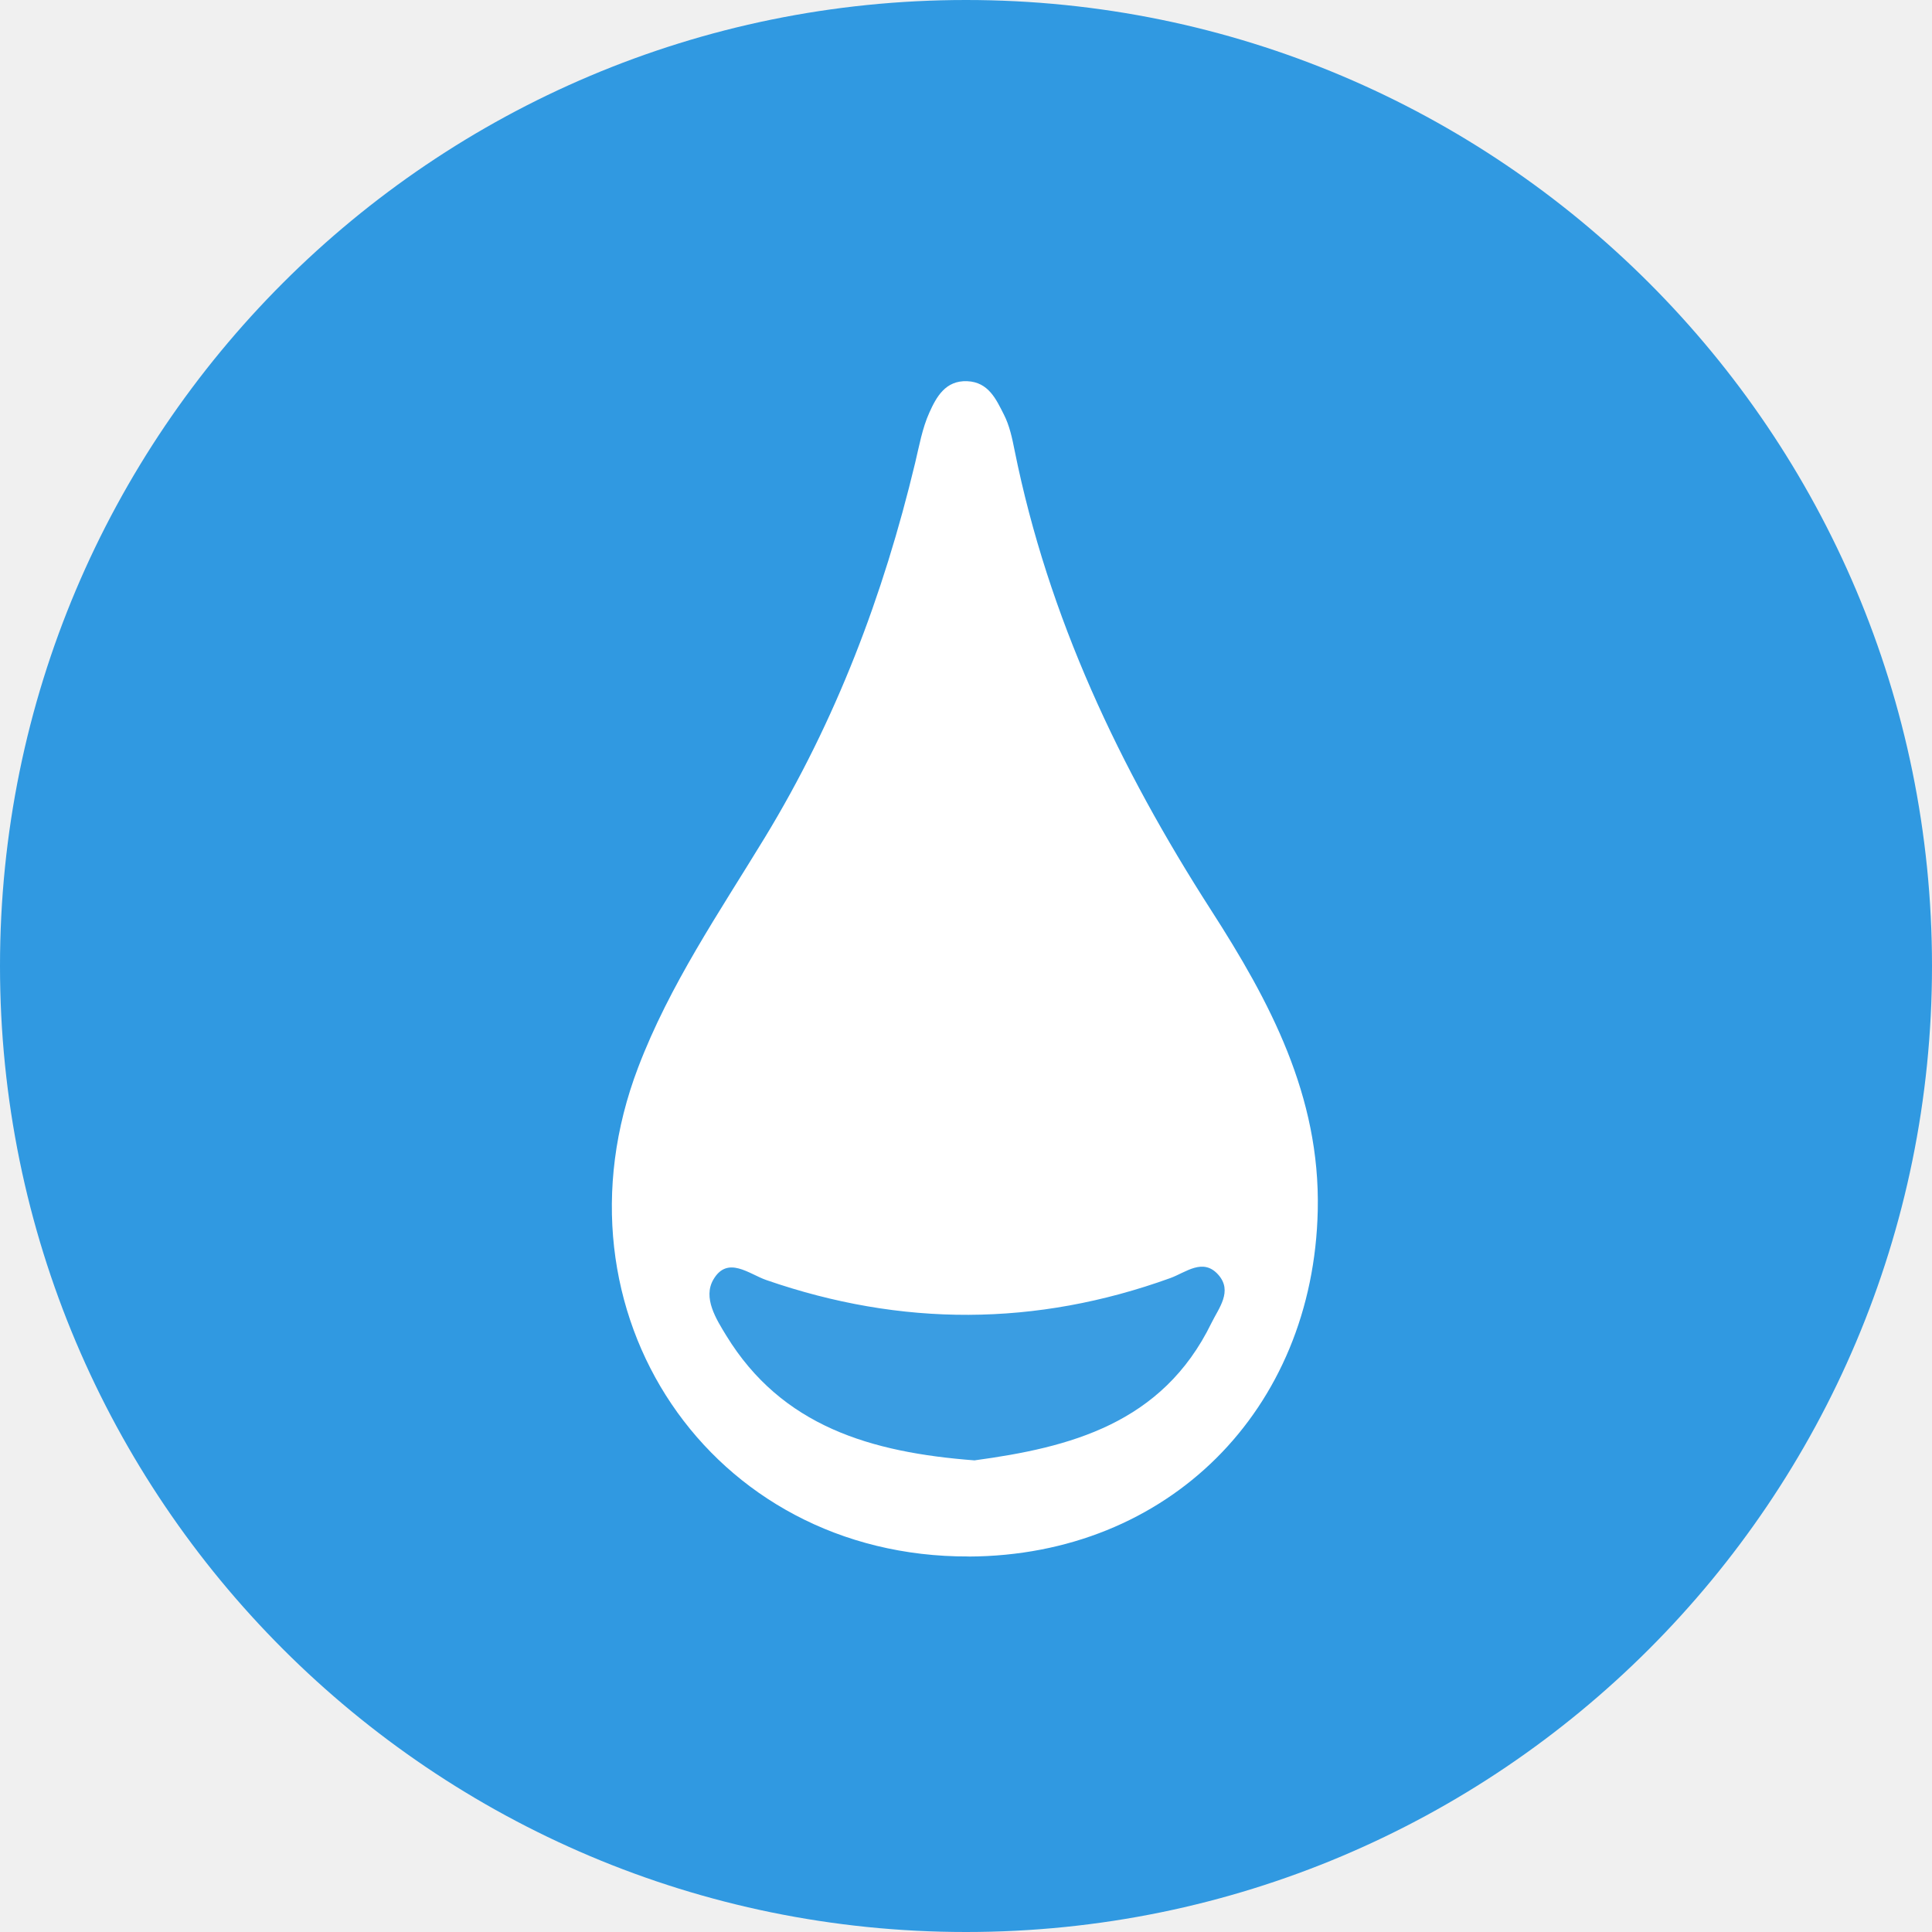
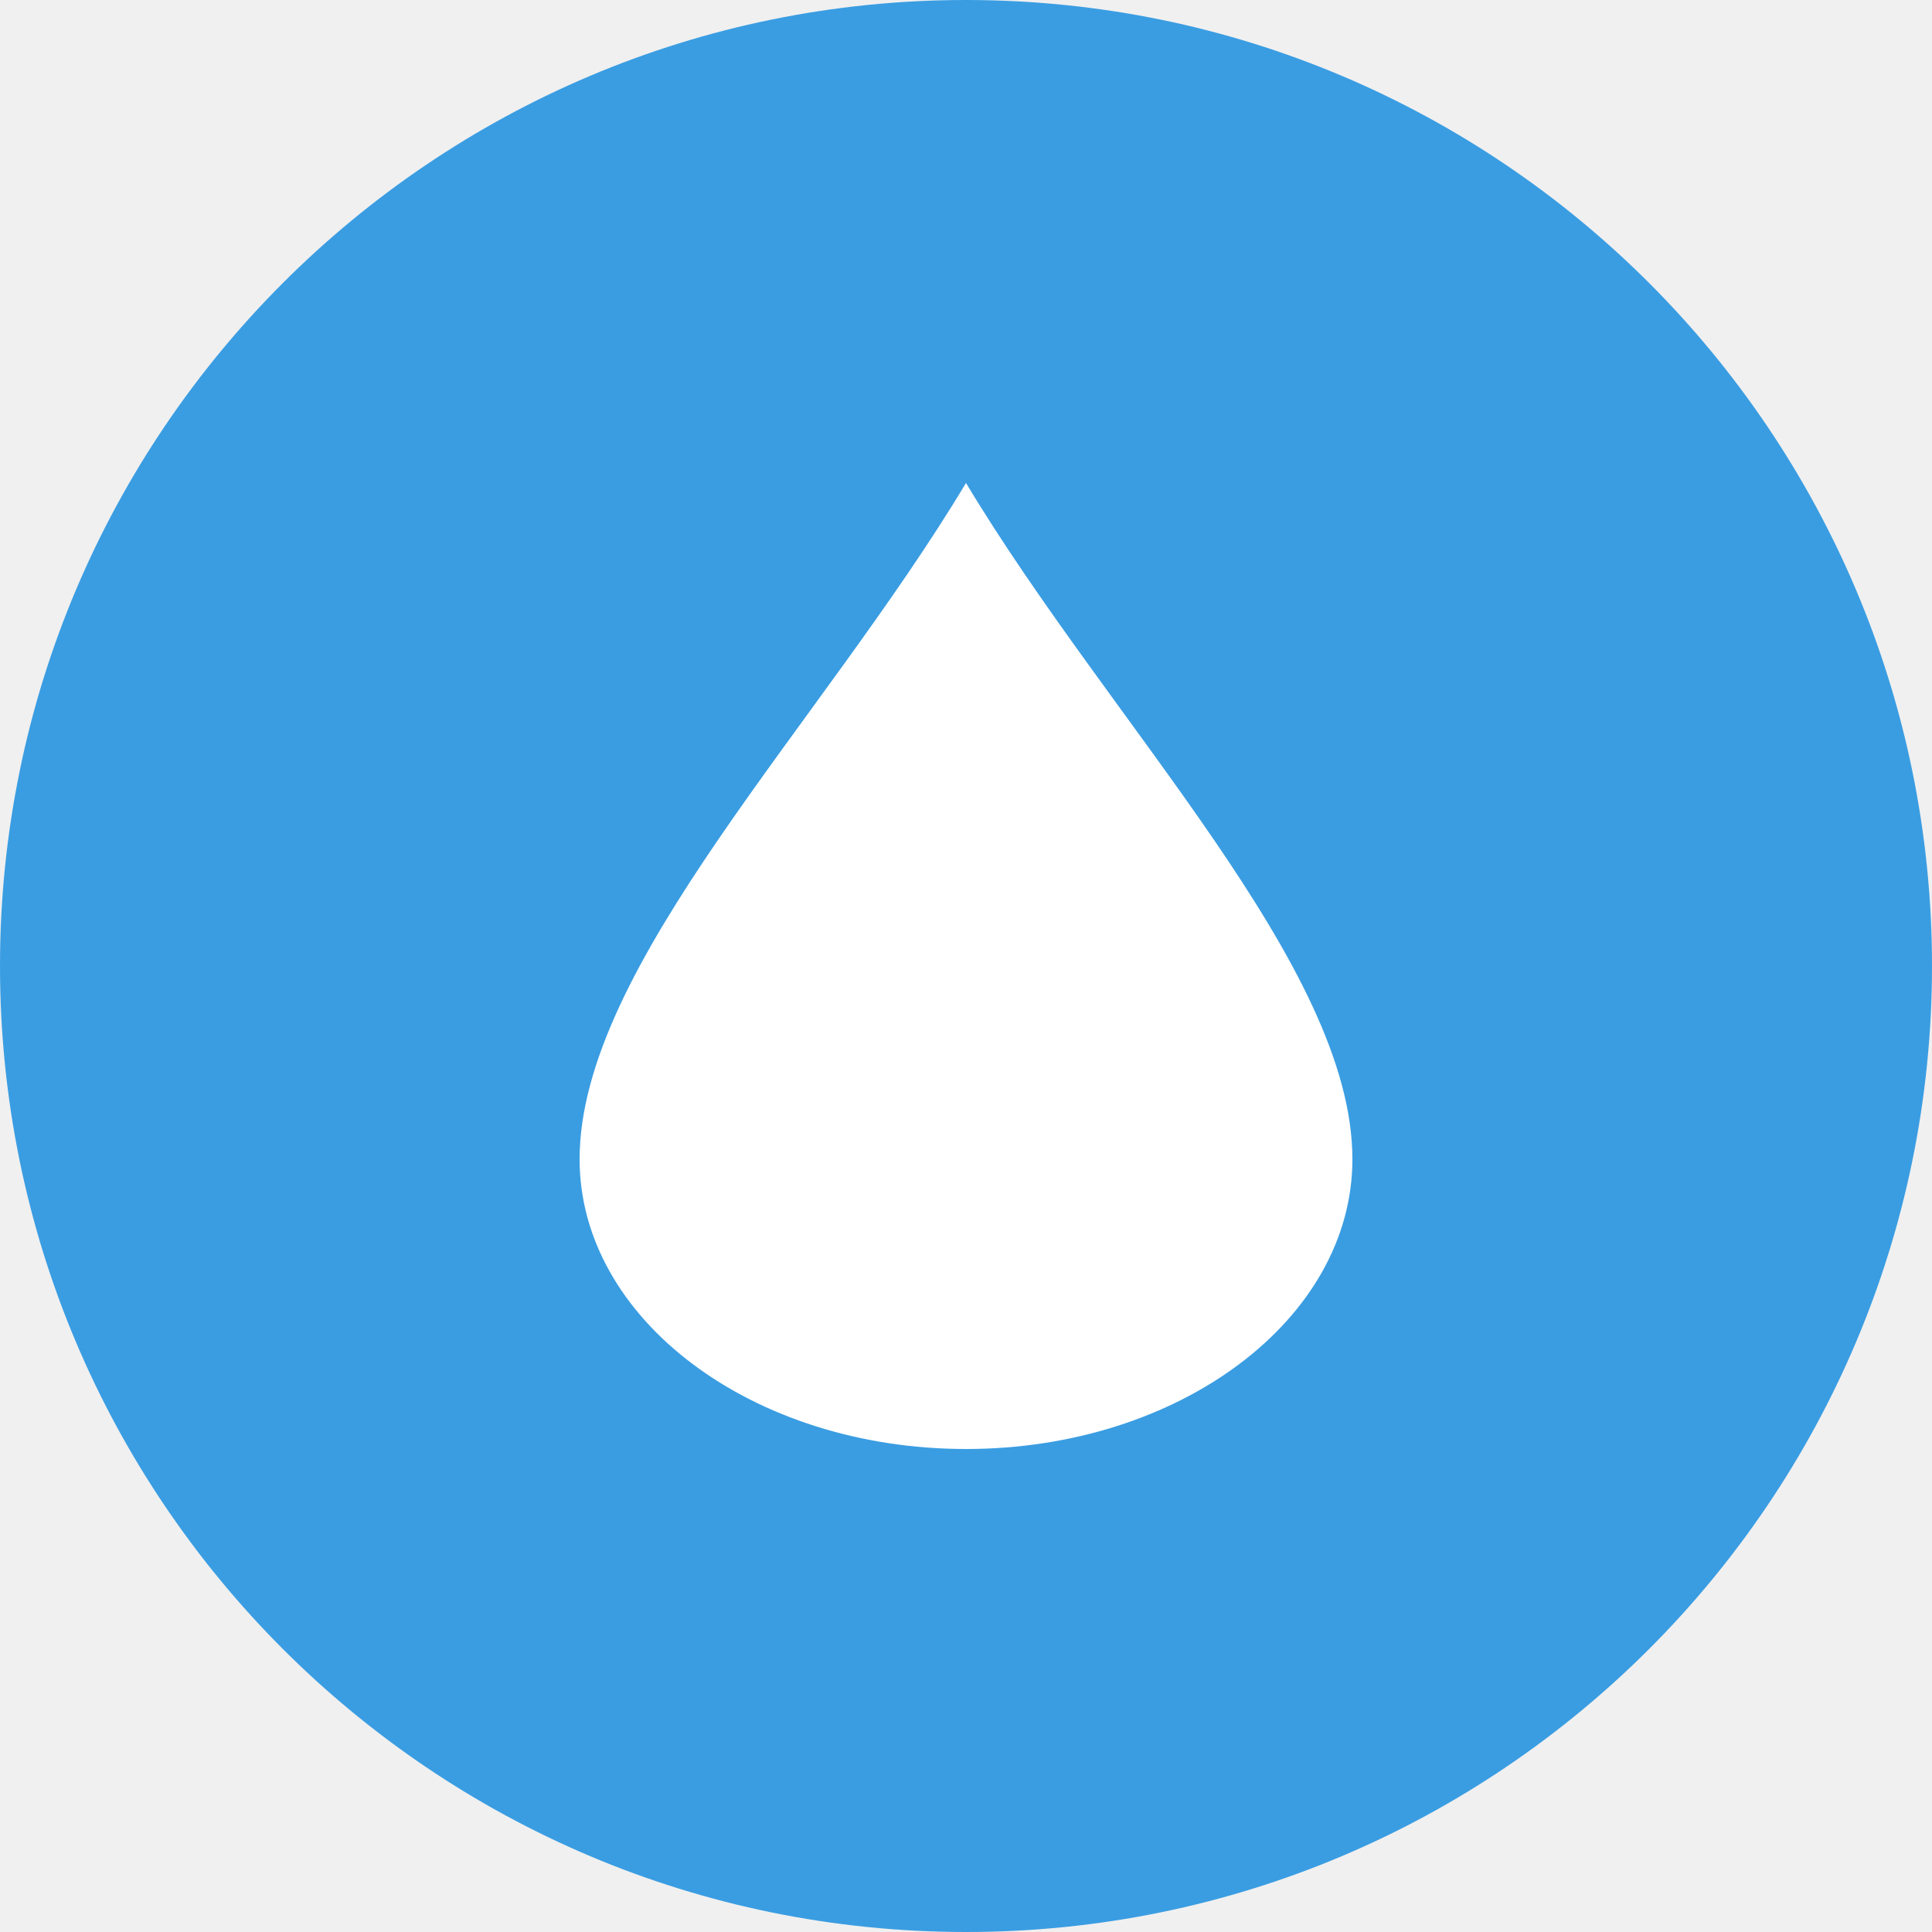
- <svg xmlns="http://www.w3.org/2000/svg" id="Layer_1" data-name="Layer 1" viewBox="0 0 256 256">
-   <defs>
-     <style>
-       .cls-1 {
-         fill: #3a9de2;
-       }
- 
-       .cls-2 {
-         fill: #fff;
-       }
- 
-       .cls-3 {
-         fill: #3099e1;
-       }
-     </style>
-   </defs>
-   <circle class="cls-3" cx="128" cy="128" r="128" />
-   <path class="cls-2" d="M128.35,206.24c-34.24,.13-56.14-32.39-43.8-64.78,4.18-10.98,10.78-20.6,16.8-30.49,9.43-15.5,15.71-32.11,19.91-49.63,.54-2.25,.94-4.58,1.88-6.66,.93-2.07,2.13-4.29,5.02-4.17,2.83,.12,3.84,2.41,4.87,4.44,.74,1.45,1.09,3.12,1.41,4.73,4.46,22.12,13.91,42.06,26.04,60.93,7.77,12.08,14.46,24.58,14.13,39.75-.57,26.48-19.82,45.79-46.27,45.89Z" />
-   <path class="cls-1" d="M129.16,193.51c-13.8-1.05-25.57-4.53-32.92-16.53-1.35-2.2-3.13-5.02-1.71-7.44,1.88-3.21,4.73-.71,7.03,.08,17.88,6.19,35.7,6.17,53.52-.27,2.06-.75,4.33-2.73,6.36-.43,1.92,2.18,.05,4.41-.92,6.39-6.52,13.39-18.86,16.49-31.35,18.19Z" />
+ <svg xmlns="http://www.w3.org/2000/svg" viewBox="0 0 68 68">
+   <circle cx="34" cy="34" r="34" fill="#3A9DE2" />
+   <path transform="translate(13.6 13.6) scale(1.7)" d="M12 2c-3 5-8 10-8 14a8 6 0 0 0 16 0c0-4-5-9-8-14z" fill="#FFFFFF" fill-rule="evenodd" />
</svg>
